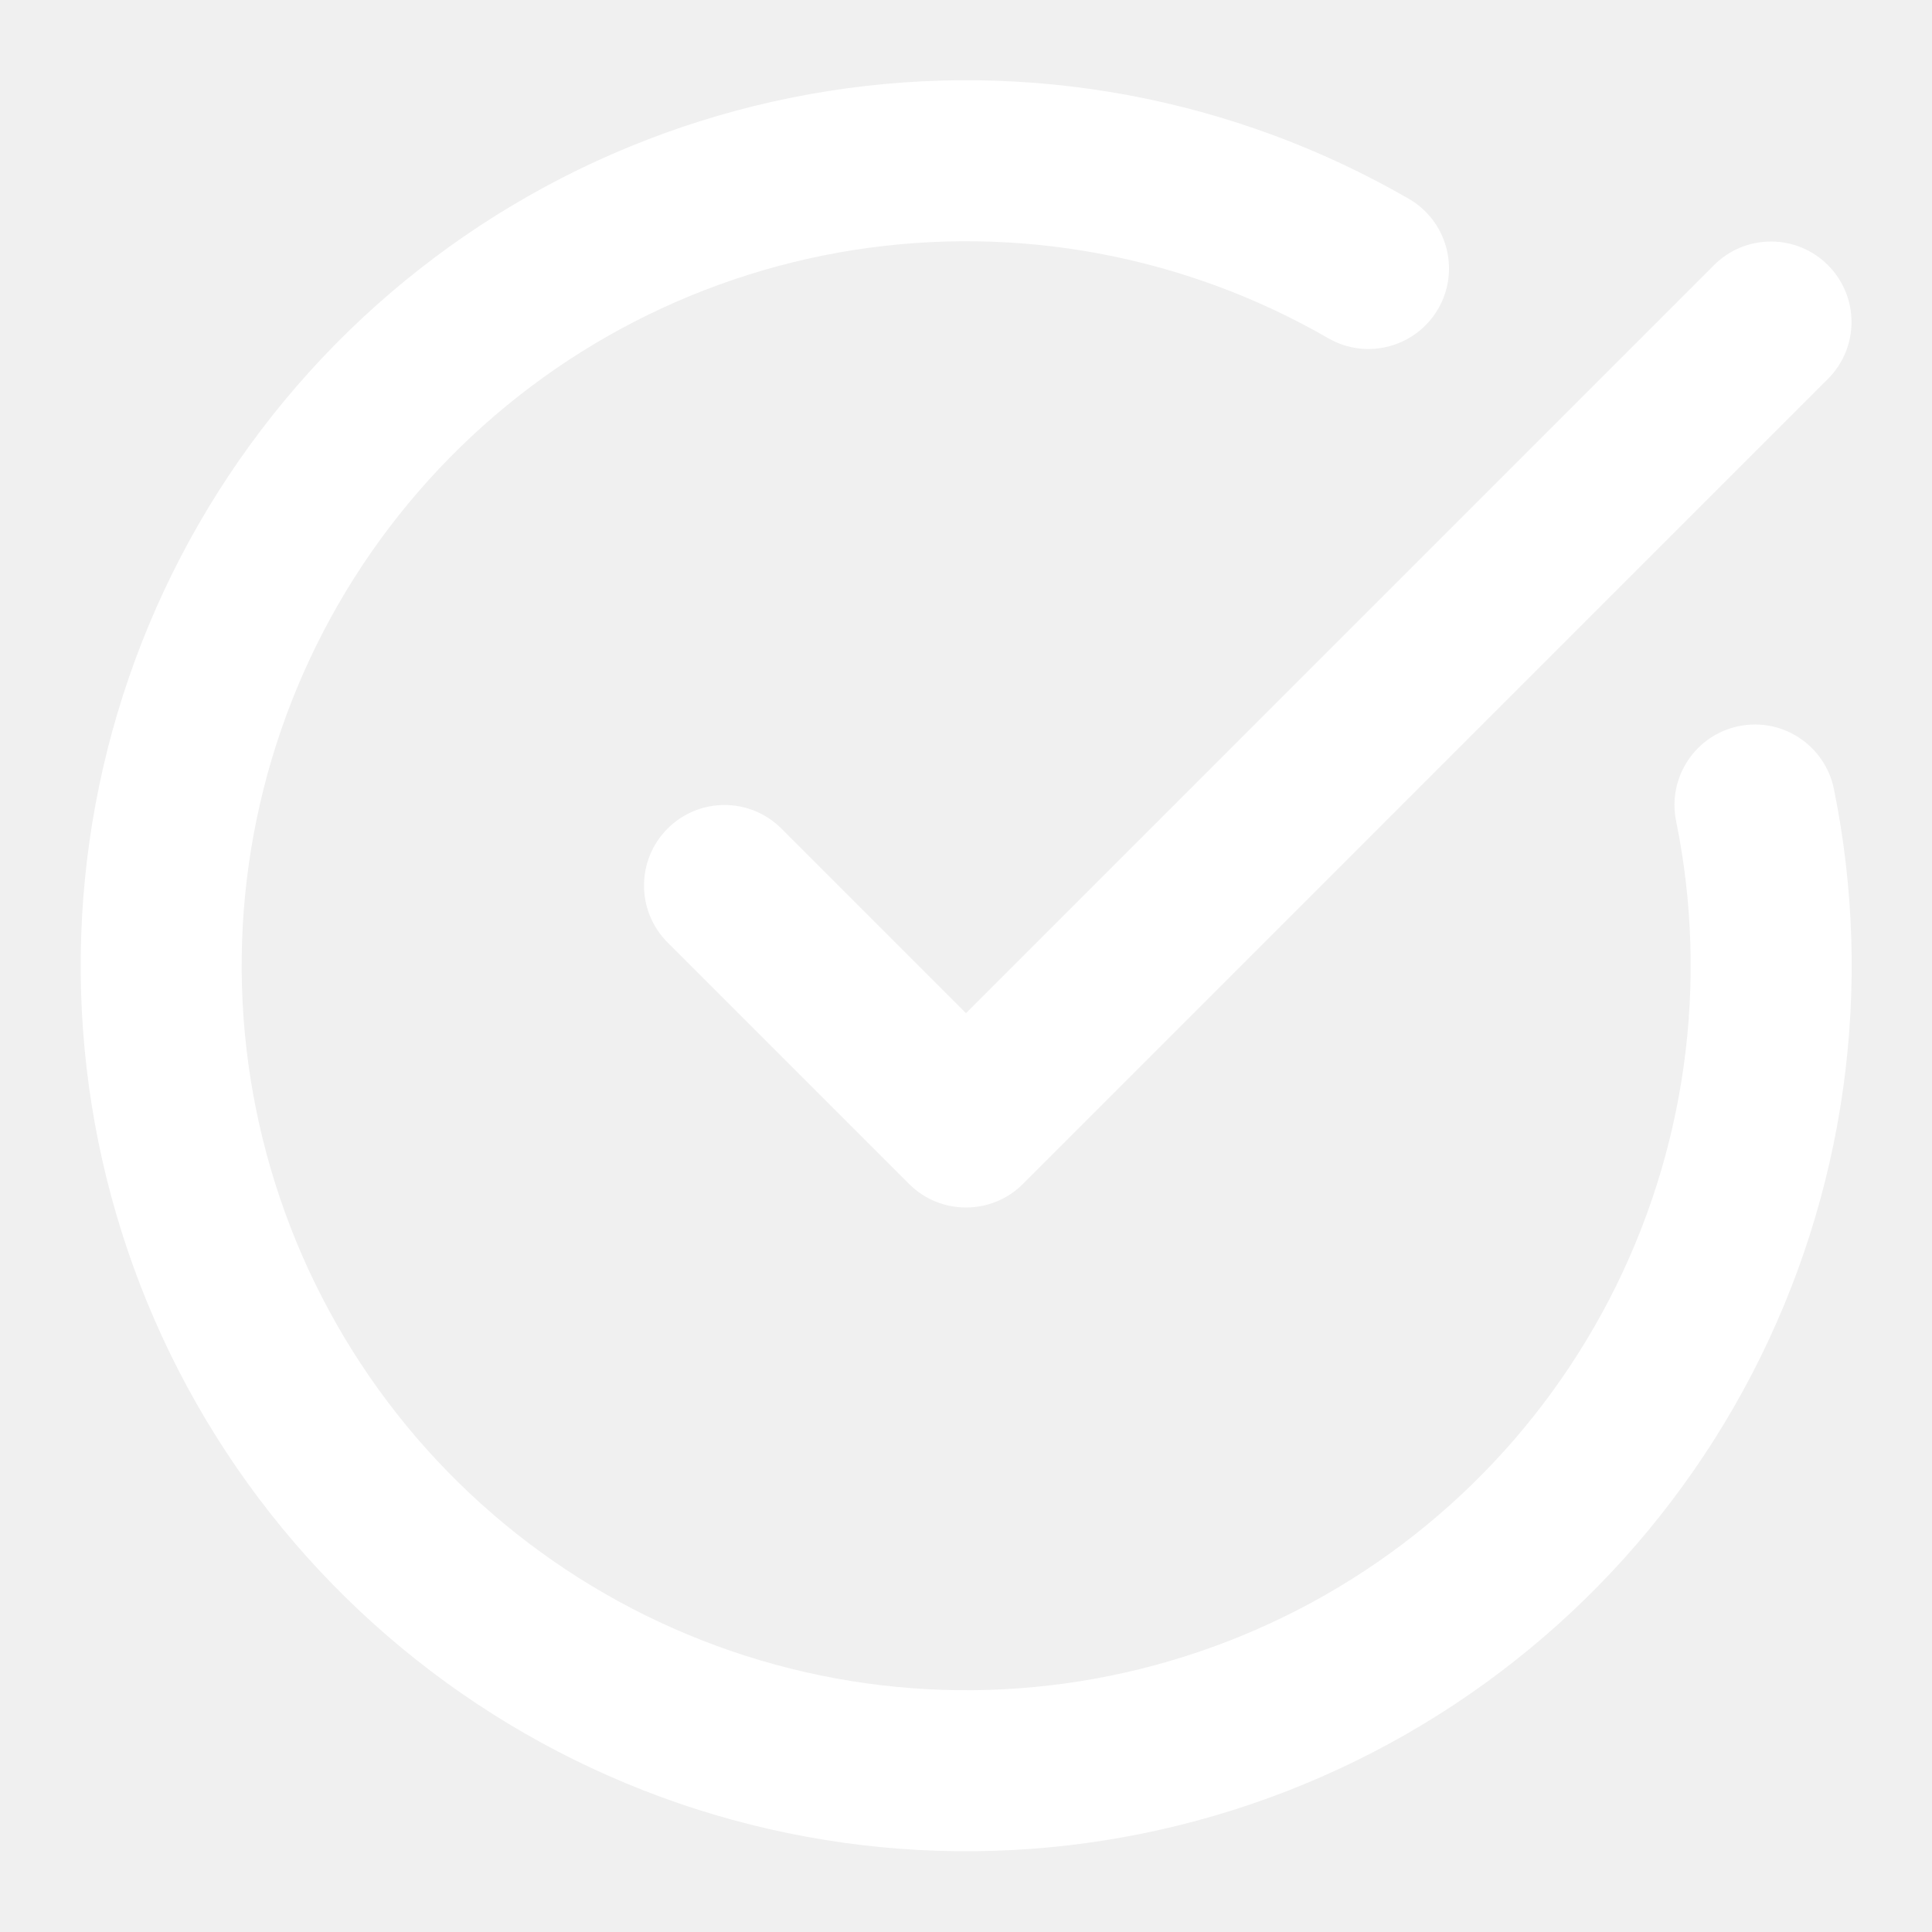
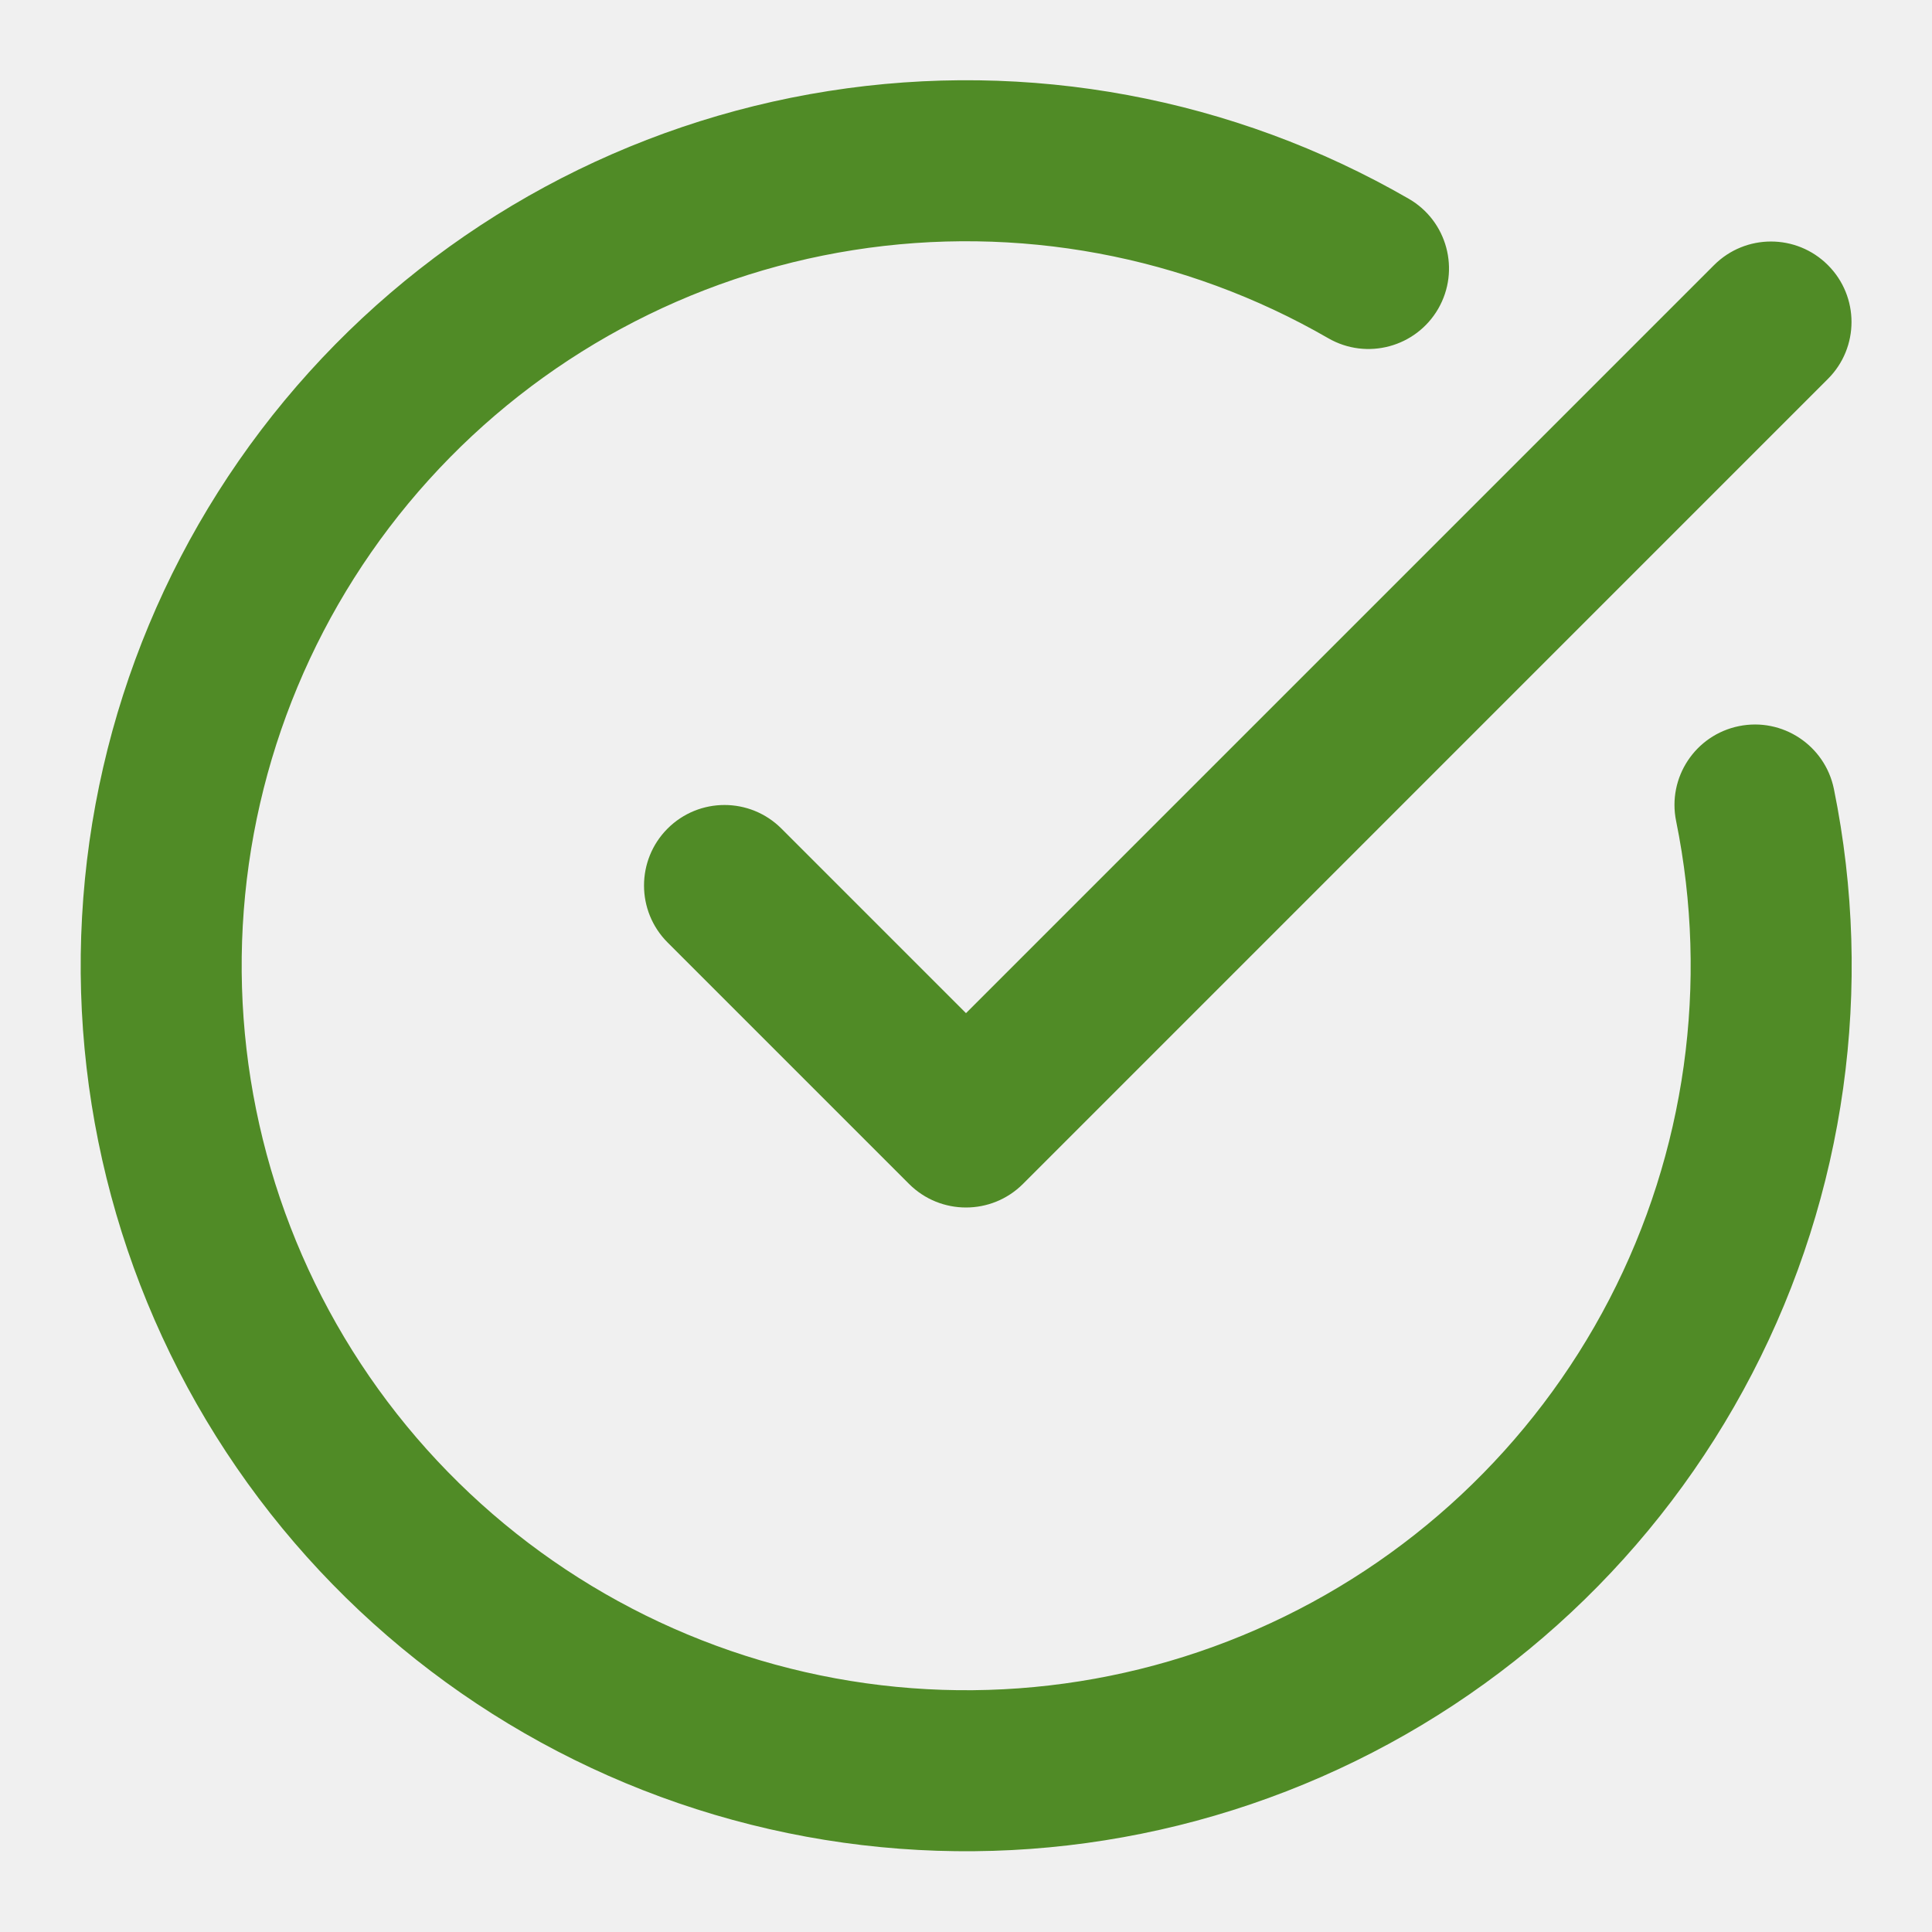
<svg xmlns="http://www.w3.org/2000/svg" width="32" height="32" viewBox="0 0 32 32" fill="none">
-   <path fill-rule="evenodd" clip-rule="evenodd" d="M22 5.602C19.623 4.23 16.847 3.715 14.136 4.142C11.424 4.569 8.941 5.913 7.101 7.949C5.26 9.985 4.173 12.591 4.021 15.332C3.87 18.072 4.662 20.782 6.266 23.009C7.871 25.236 10.19 26.846 12.837 27.57C15.485 28.295 18.301 28.089 20.815 26.988C23.33 25.888 25.391 23.958 26.655 21.522C27.919 19.085 28.309 16.289 27.762 13.6C27.614 12.878 28.08 12.174 28.802 12.027C29.523 11.88 30.227 12.346 30.375 13.067C31.044 16.354 30.567 19.772 29.022 22.75C27.477 25.728 24.958 28.086 21.885 29.431C18.811 30.777 15.37 31.028 12.134 30.143C8.898 29.258 6.063 27.29 4.102 24.568C2.142 21.846 1.173 18.534 1.359 15.184C1.544 11.835 2.873 8.65 5.122 6.161C7.372 3.672 10.407 2.03 13.721 1.508C17.035 0.985 20.427 1.615 23.333 3.292C23.971 3.66 24.189 4.475 23.822 5.113C23.453 5.751 22.638 5.97 22 5.602ZM30.276 4.391C30.797 4.911 30.797 5.756 30.276 6.276L16.943 19.61C16.422 20.13 15.578 20.13 15.057 19.61L11.057 15.61C10.537 15.089 10.537 14.245 11.057 13.724C11.578 13.203 12.422 13.203 12.943 13.724L16 16.781L28.39 4.391C28.911 3.87 29.755 3.87 30.276 4.391Z" fill="white" />
+   <path fill-rule="evenodd" clip-rule="evenodd" d="M22 5.602C19.623 4.23 16.847 3.715 14.136 4.142C11.424 4.569 8.941 5.913 7.101 7.949C5.26 9.985 4.173 12.591 4.021 15.332C3.87 18.072 4.662 20.782 6.266 23.009C7.871 25.236 10.19 26.846 12.837 27.57C15.485 28.295 18.301 28.089 20.815 26.988C23.33 25.888 25.391 23.958 26.655 21.522C27.919 19.085 28.309 16.289 27.762 13.6C27.614 12.878 28.08 12.174 28.802 12.027C29.523 11.88 30.227 12.346 30.375 13.067C31.044 16.354 30.567 19.772 29.022 22.75C27.477 25.728 24.958 28.086 21.885 29.431C18.811 30.777 15.37 31.028 12.134 30.143C8.898 29.258 6.063 27.29 4.102 24.568C2.142 21.846 1.173 18.534 1.359 15.184C1.544 11.835 2.873 8.65 5.122 6.161C7.372 3.672 10.407 2.03 13.721 1.508C17.035 0.985 20.427 1.615 23.333 3.292C23.971 3.66 24.189 4.475 23.822 5.113C23.453 5.751 22.638 5.97 22 5.602ZM30.276 4.391C30.797 4.911 30.797 5.756 30.276 6.276L16.943 19.61C16.422 20.13 15.578 20.13 15.057 19.61L11.057 15.61C10.537 15.089 10.537 14.245 11.057 13.724C11.578 13.203 12.422 13.203 12.943 13.724L16 16.781L28.39 4.391C28.911 3.87 29.755 3.87 30.276 4.391Z" fill="#508B26" />
</svg>
